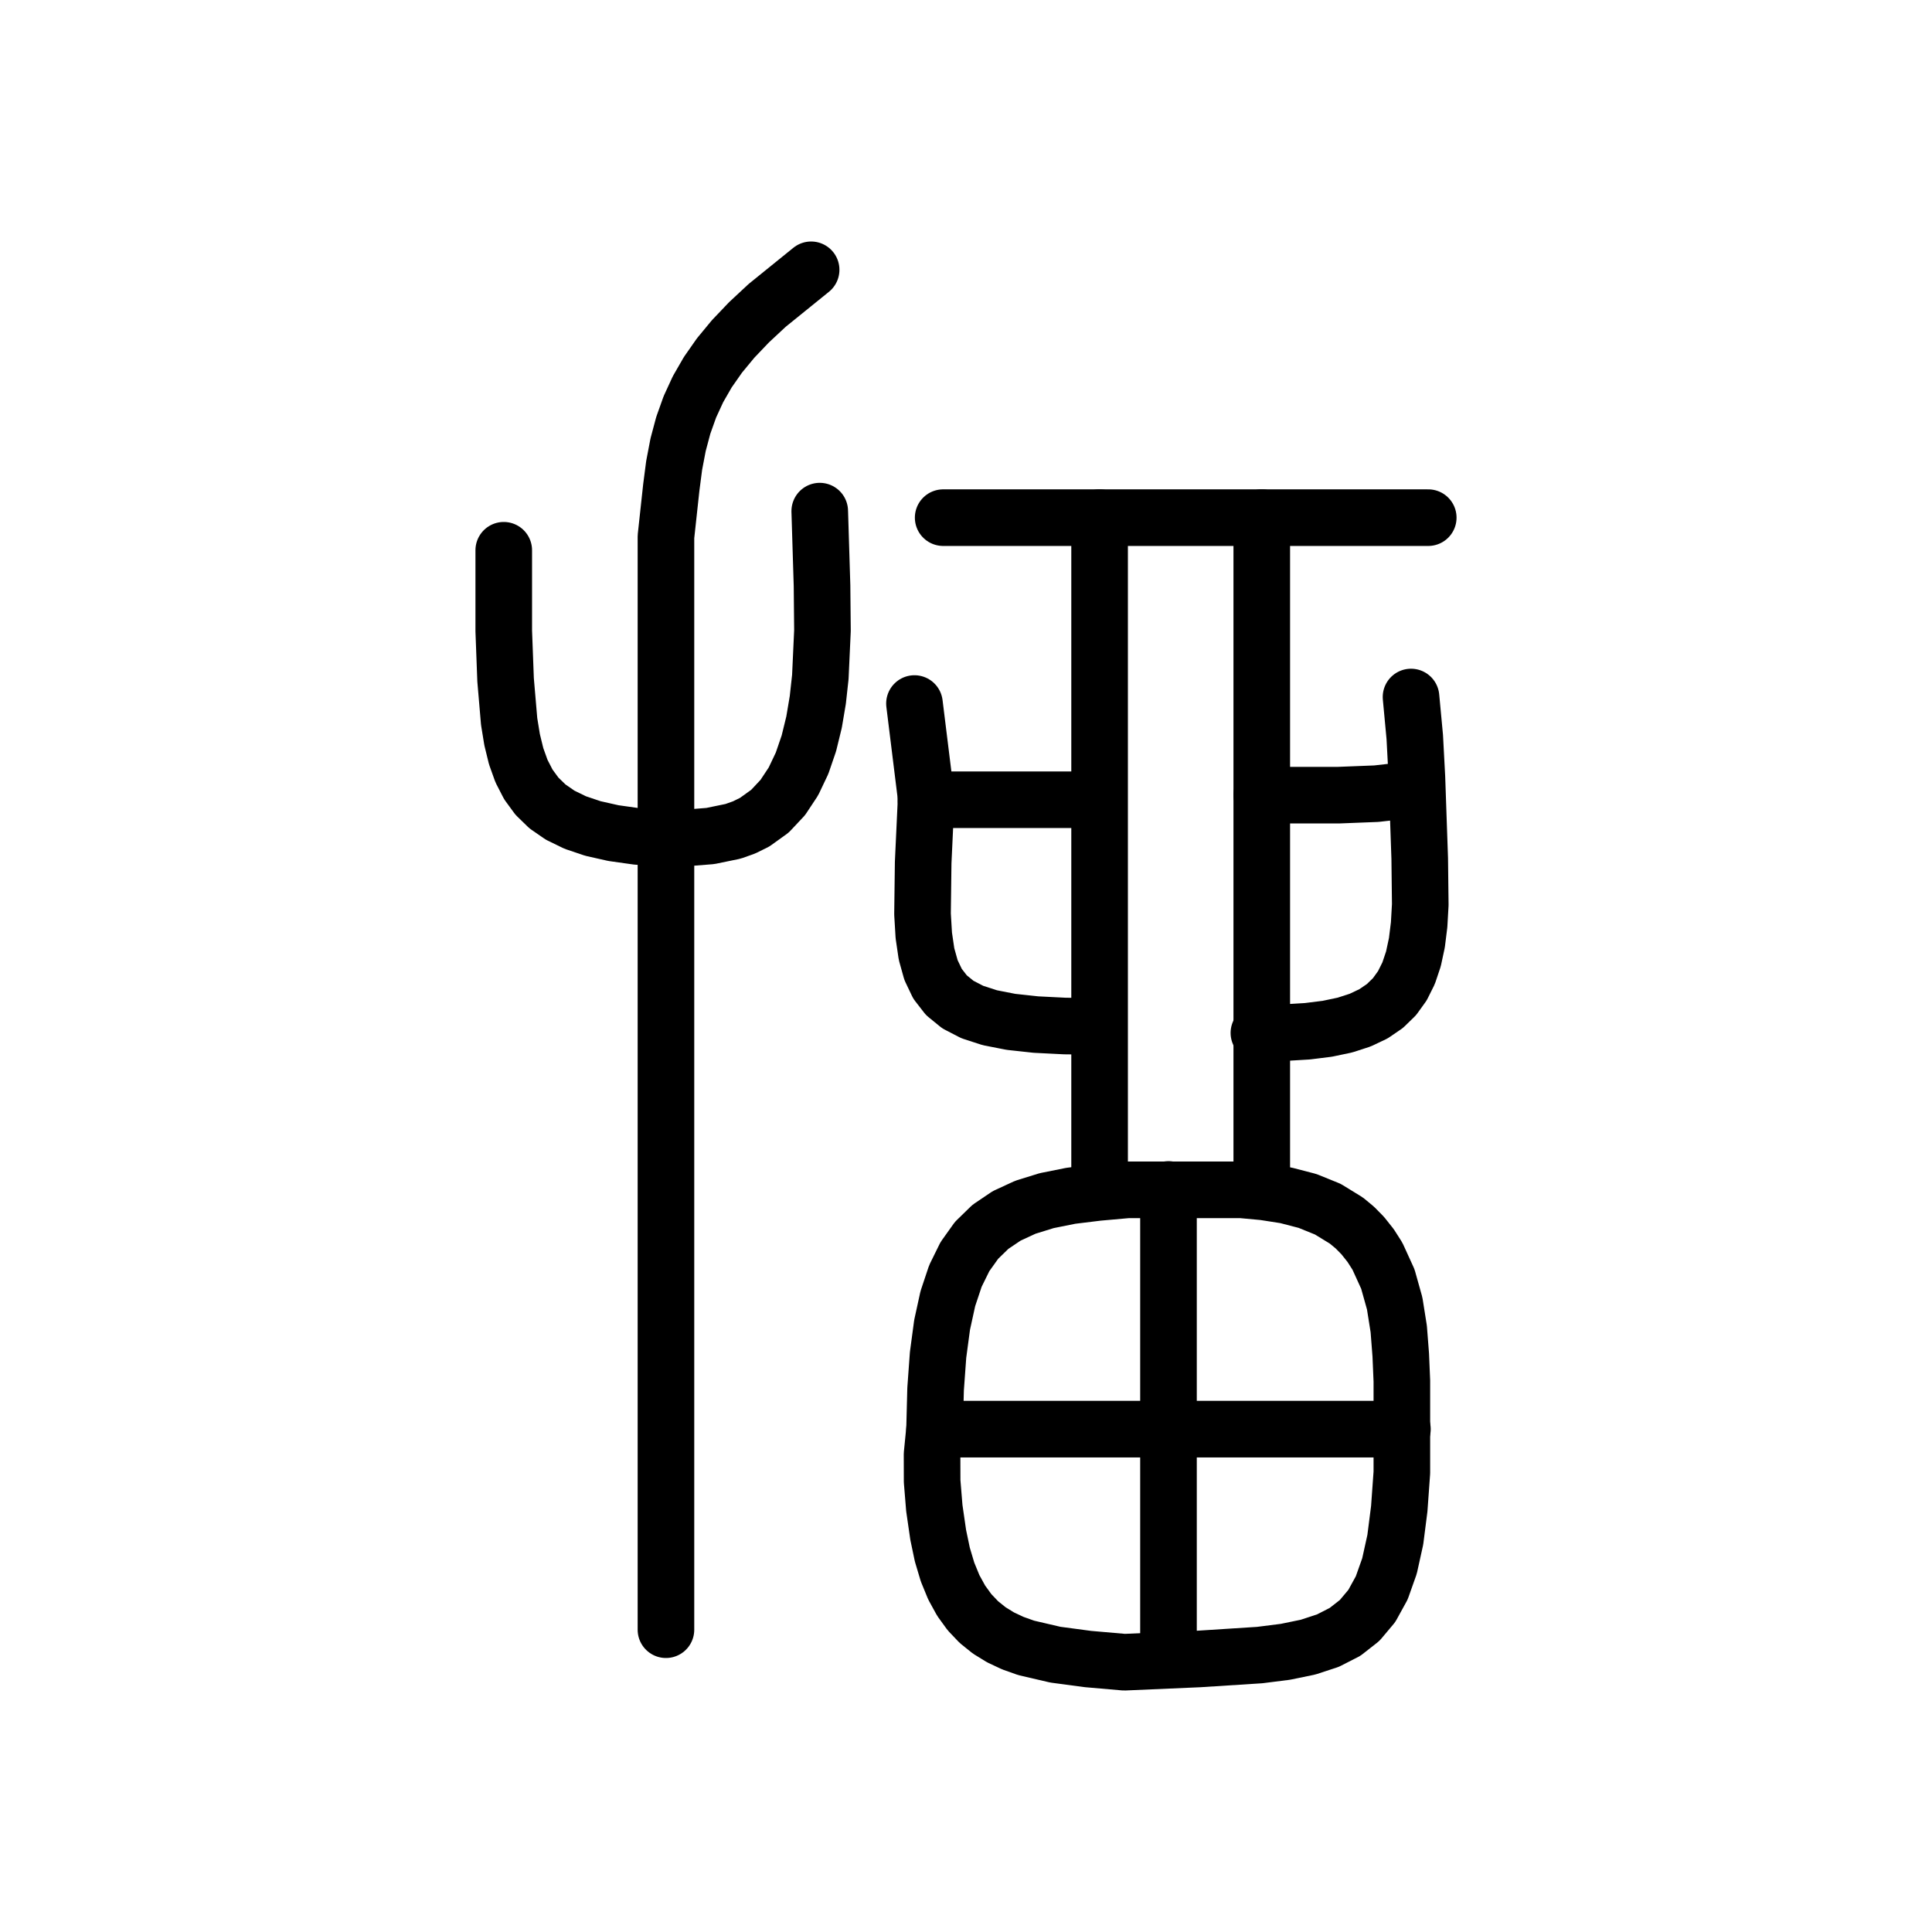
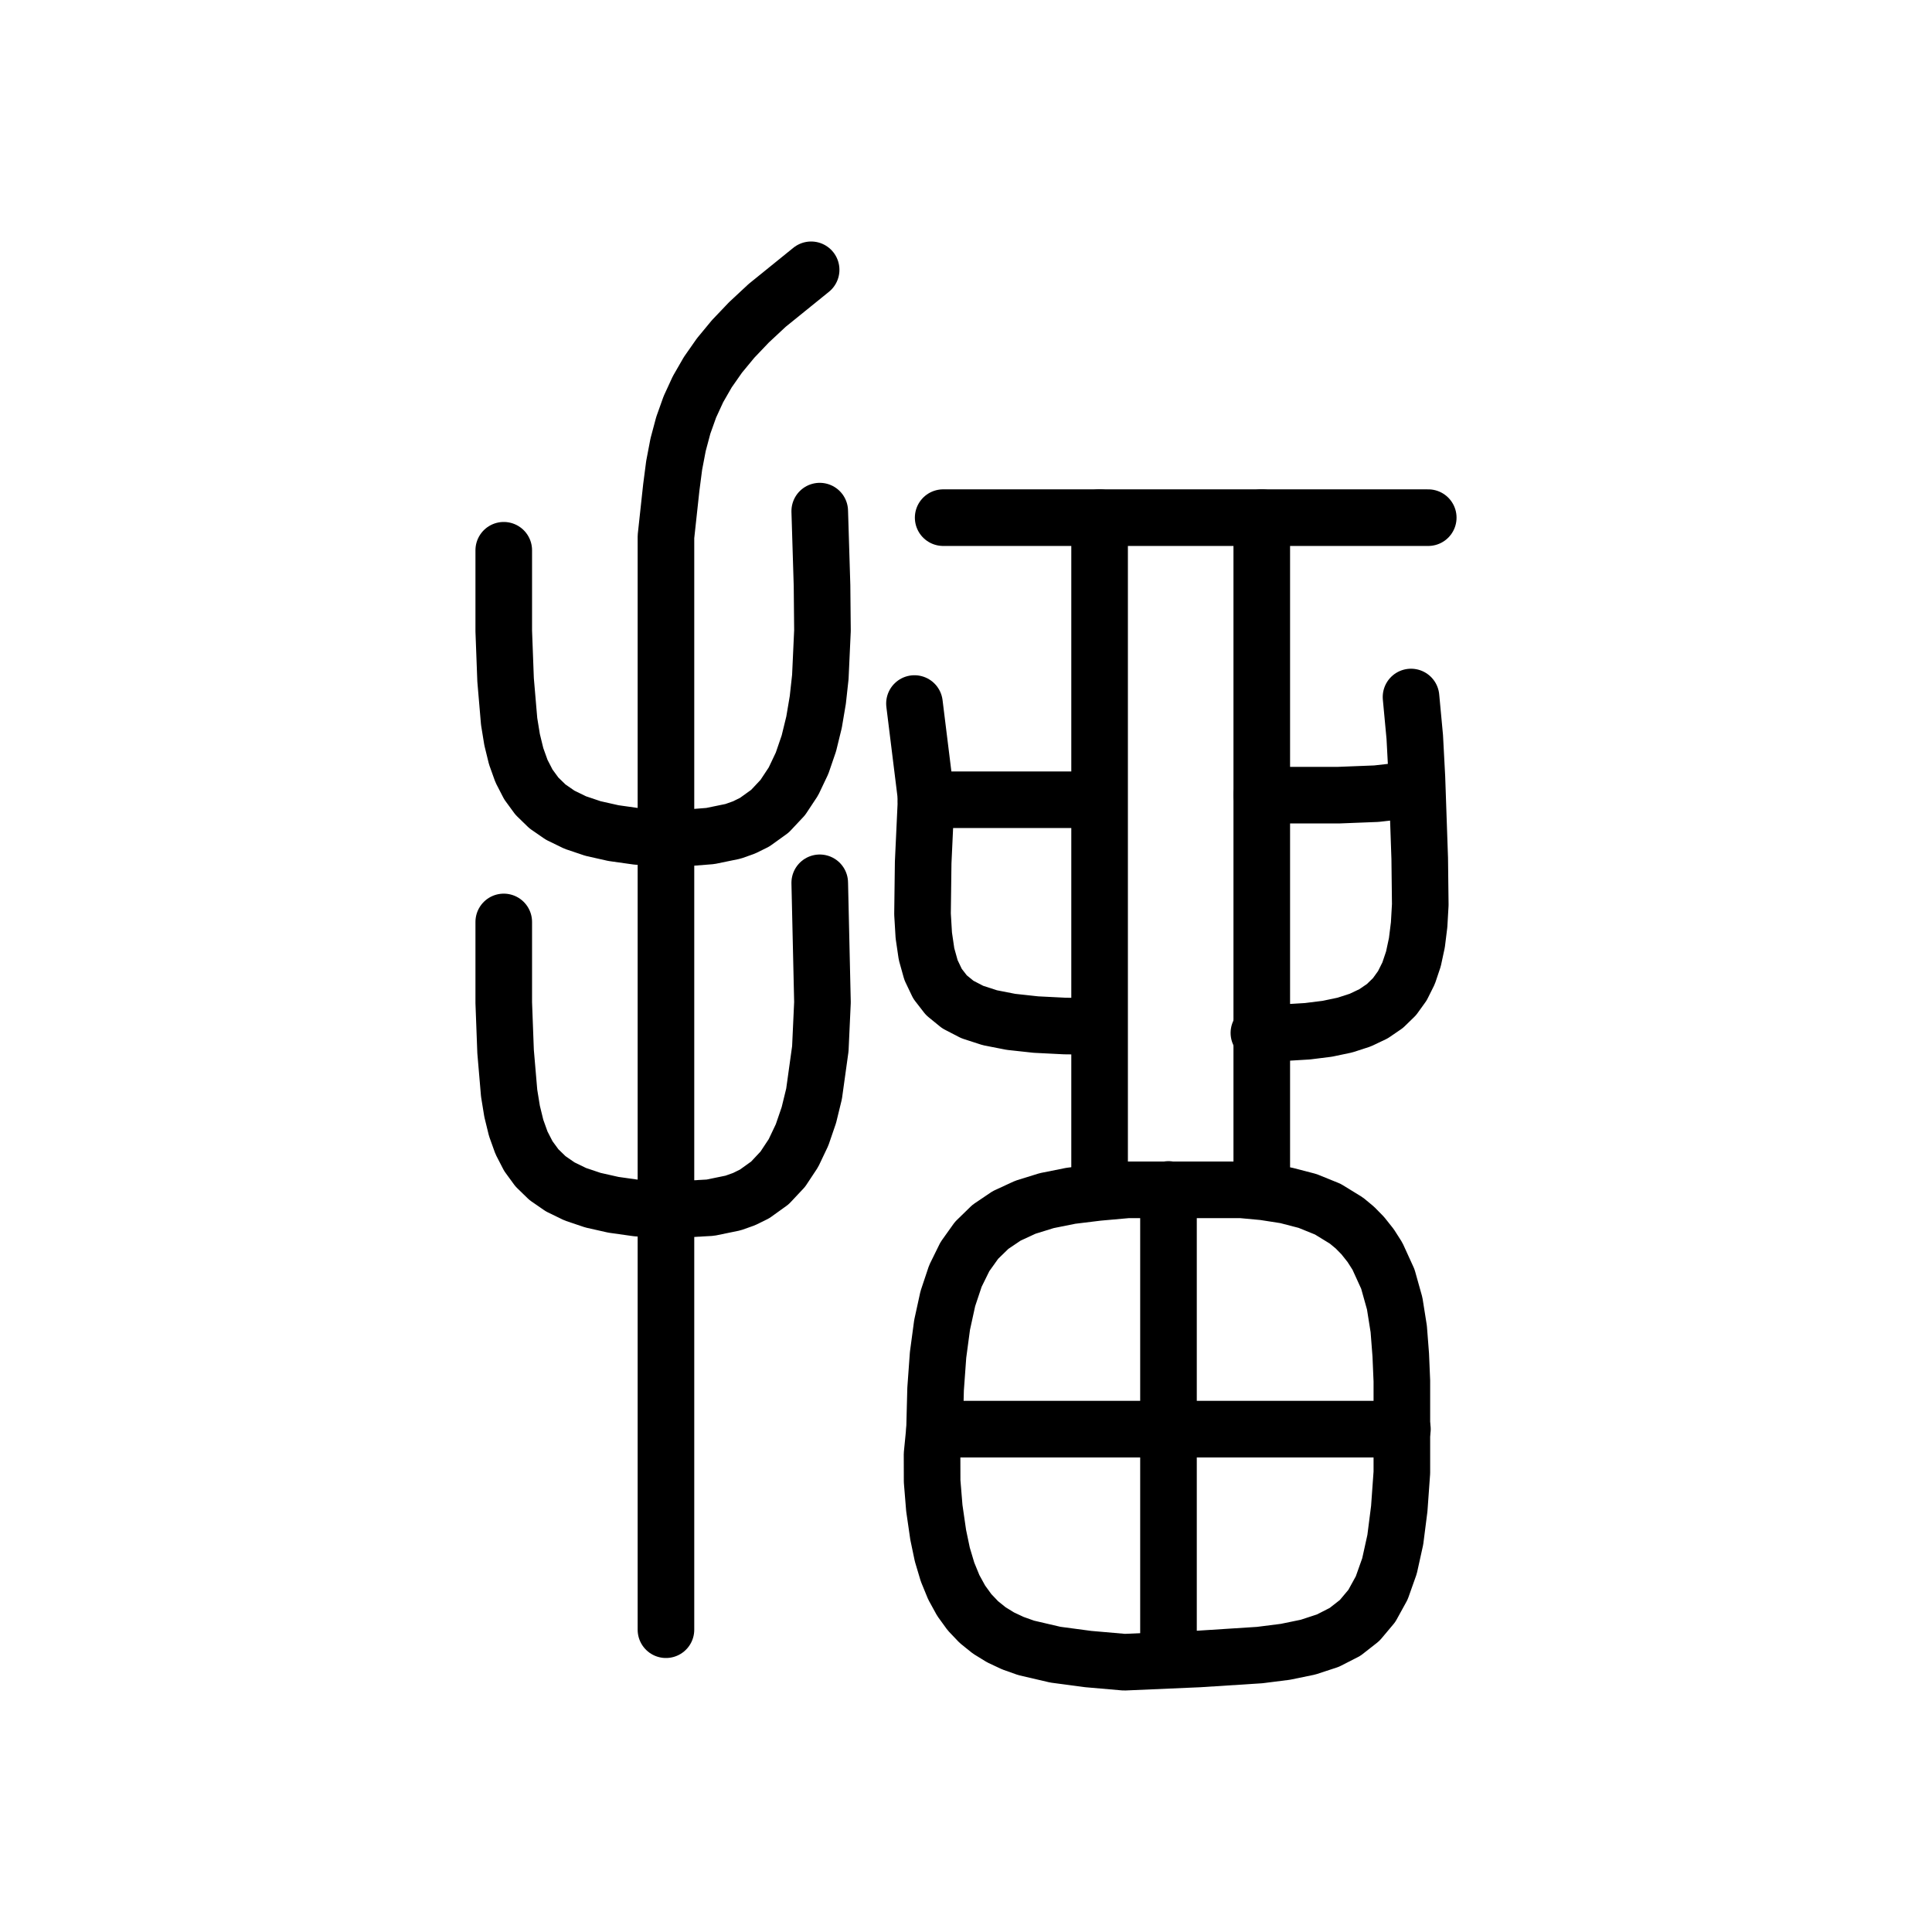
<svg xmlns="http://www.w3.org/2000/svg" viewBox="0 0 1024 1024" data-codepoint="U+3F3C6" data-advance="1024" data-schema="seal-centerline-1">
  <g transform="matrix(1 0 0 -1 0 832)" fill="none" stroke="#000" stroke-width="30" stroke-linecap="round" stroke-linejoin="round">
    <path id="stroke-1" d="M 490.769 408.121 L 582.048 408.121" />
    <path id="stroke-2" d="M 495.333 74.524 L 743.308 74.524" />
    <path id="stroke-3" d="M 582.809 557.635 L 582.809 201.567" />
    <path id="stroke-4" d="M 582.048 287.991 L 564.376 288.186 L 549.022 288.959 L 535.831 290.396 L 524.648 292.584 L 515.319 295.61 L 507.69 299.56 L 501.606 304.522 L 496.912 310.581 L 493.455 317.825 L 491.079 326.34 L 489.63 336.213 L 488.954 347.531 L 489.303 374.847 L 490.888 408.983 L 484.684 459.112" />
    <path id="stroke-5" d="M 619.321 -47.335 L 619.321 201.567" />
    <path id="stroke-6" d="M 667.242 284.535 L 667.951 284.553 L 681.121 284.704 L 692.942 285.415 L 703.478 286.728 L 712.792 288.683 L 720.948 291.32 L 728.01 294.681 L 734.042 298.805 L 739.108 303.735 L 743.27 309.51 L 746.594 316.171 L 749.142 323.76 L 750.978 332.316 L 752.167 341.88 L 752.771 352.493 L 752.482 377.029 L 750.994 419.892 L 749.856 441.36 L 747.872 462.568" />
    <path id="stroke-7" d="M 668.764 201.567 L 668.764 557.635" />
    <path id="stroke-8" d="M 668.764 410.714 L 669.03 410.547 L 709.403 410.547 L 729.469 411.333 L 739.451 412.461 L 749.393 414.17" />
    <path id="stroke-9" d="M 267.0 540.35 L 267.0 497.556 L 267.97 471.667 L 269.854 449.603 L 271.425 439.95 L 273.569 431.187 L 276.401 423.29 L 280.035 416.239 L 284.587 410.011 L 290.172 404.584 L 296.903 399.935 L 304.897 396.042 L 314.268 392.884 L 325.131 390.437 L 337.6 388.68 L 352.968 387.591 L 364.118 387.917 L 376.497 388.9 L 388.57 391.385 L 394.379 393.454 L 399.978 396.216 L 408.075 402.034 L 414.893 409.304 L 420.537 417.843 L 425.111 427.468 L 428.719 437.996 L 431.466 449.243 L 433.456 461.028 L 434.792 473.167 L 435.922 497.777 L 435.691 521.61 L 434.48 561.092" />
    <path id="stroke-10" d="M 352.968 -31.778 L 352.968 387.591 L 352.968 452.303 L 352.968 517.047 L 352.968 547.555 L 355.801 573.665 L 357.321 585.355 L 359.412 596.288 L 362.158 606.578 L 365.64 616.337 L 369.94 625.68 L 375.143 634.721 L 381.33 643.574 L 388.583 652.352 L 396.986 661.17 L 406.621 670.142 L 429.916 689.0" />
    <path id="stroke-11" d="M 499.897 557.635 L 757.0 557.635" />
    <path id="stroke-12" d="M 495.333 74.524 L 495.884 95.77 L 497.193 113.857 L 499.332 129.783 L 502.371 143.685 L 506.381 155.696 L 511.432 165.953 L 517.594 174.59 L 524.939 181.742 L 533.537 187.544 L 543.458 192.131 L 554.773 195.639 L 567.553 198.203 L 581.869 199.956 L 597.79 201.374 L 634.732 201.374 L 657.896 201.374 L 669.814 200.269 L 681.607 198.437 L 693.013 195.476 L 703.77 191.114 L 713.615 185.078 L 718.113 181.348 L 722.286 177.098 L 726.493 171.797 L 730.078 166.171 L 735.586 154.095 L 739.212 141.157 L 741.359 127.647 L 742.429 113.853 L 743.013 100.065 L 743.013 73.66 L 743.013 51.524 L 741.635 32.347 L 739.538 15.909 L 736.464 1.988 L 732.339 -9.636 L 727.086 -19.183 L 720.63 -26.874 L 712.896 -32.931 L 703.808 -37.573 L 693.291 -41.021 L 681.269 -43.496 L 667.666 -45.219 L 635.416 -47.29 L 595.939 -49.0 L 576.754 -47.333 L 559.373 -45.014 L 543.875 -41.401 L 536.855 -38.909 L 530.333 -35.854 L 524.321 -32.154 L 518.826 -27.731 L 513.858 -22.504 L 509.427 -16.392 L 505.543 -9.316 L 502.215 -1.196 L 499.452 8.049 L 497.264 18.499 L 495.208 32.691 L 494.047 46.919 L 494.011 61.159 L 495.333 74.524" />
+     <path id="stroke-13" d="M 267 343.35 L 267 300.556 L 267.97 274.667 L 269.854 252.603 L 271.425 242.95 L 273.569 234.187 L 276.401 226.29 L 280.035 219.239 L 284.587 213.011 L 290.172 207.584 L 296.903 202.935 L 304.897 199.042 L 314.268 195.884 L 325.131 193.437 L 337.6 191.68 L 352.968 190.591 L 376.497 191.9 L 388.57 194.385 L 394.379 196.454 L 399.978 199.216 L 408.075 205.034 L 414.893 212.304 L 420.537 220.843 L 425.111 230.468 L 428.719 240.996 L 431.466 252.243 L 434.792 276.167 L 435.922 300.777 L 434.48 364.092" />
  </g>
</svg>
